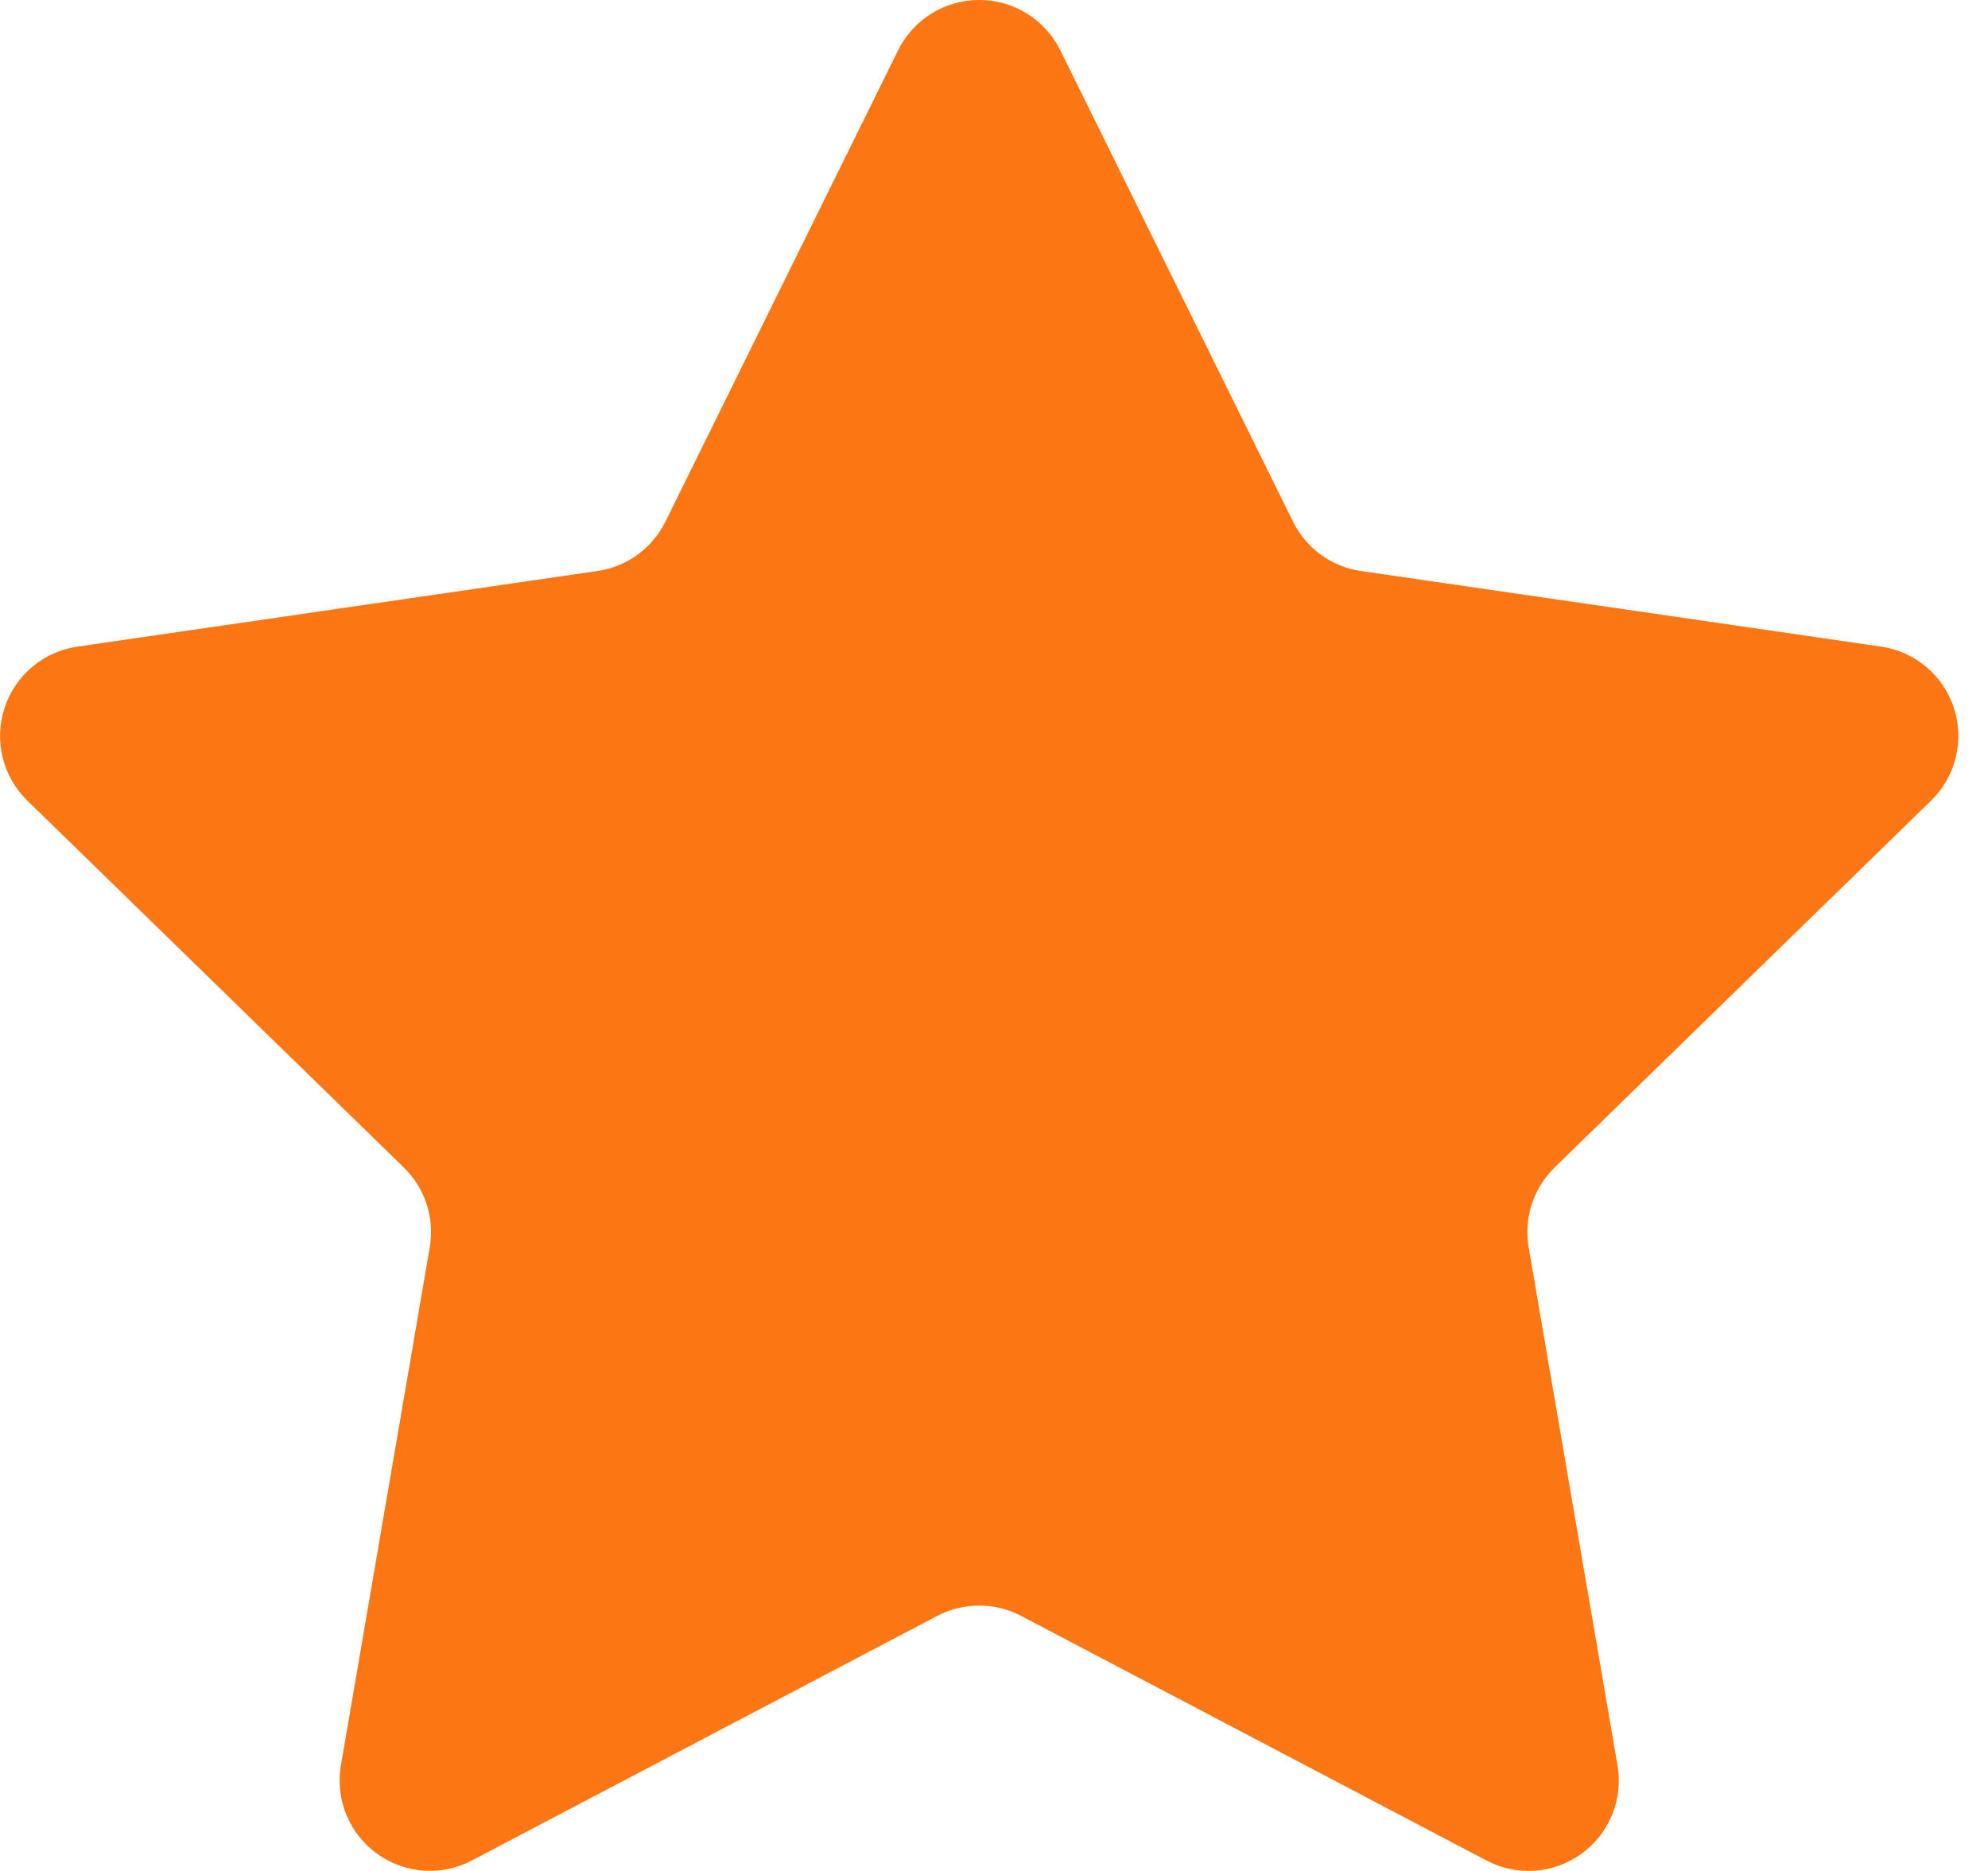
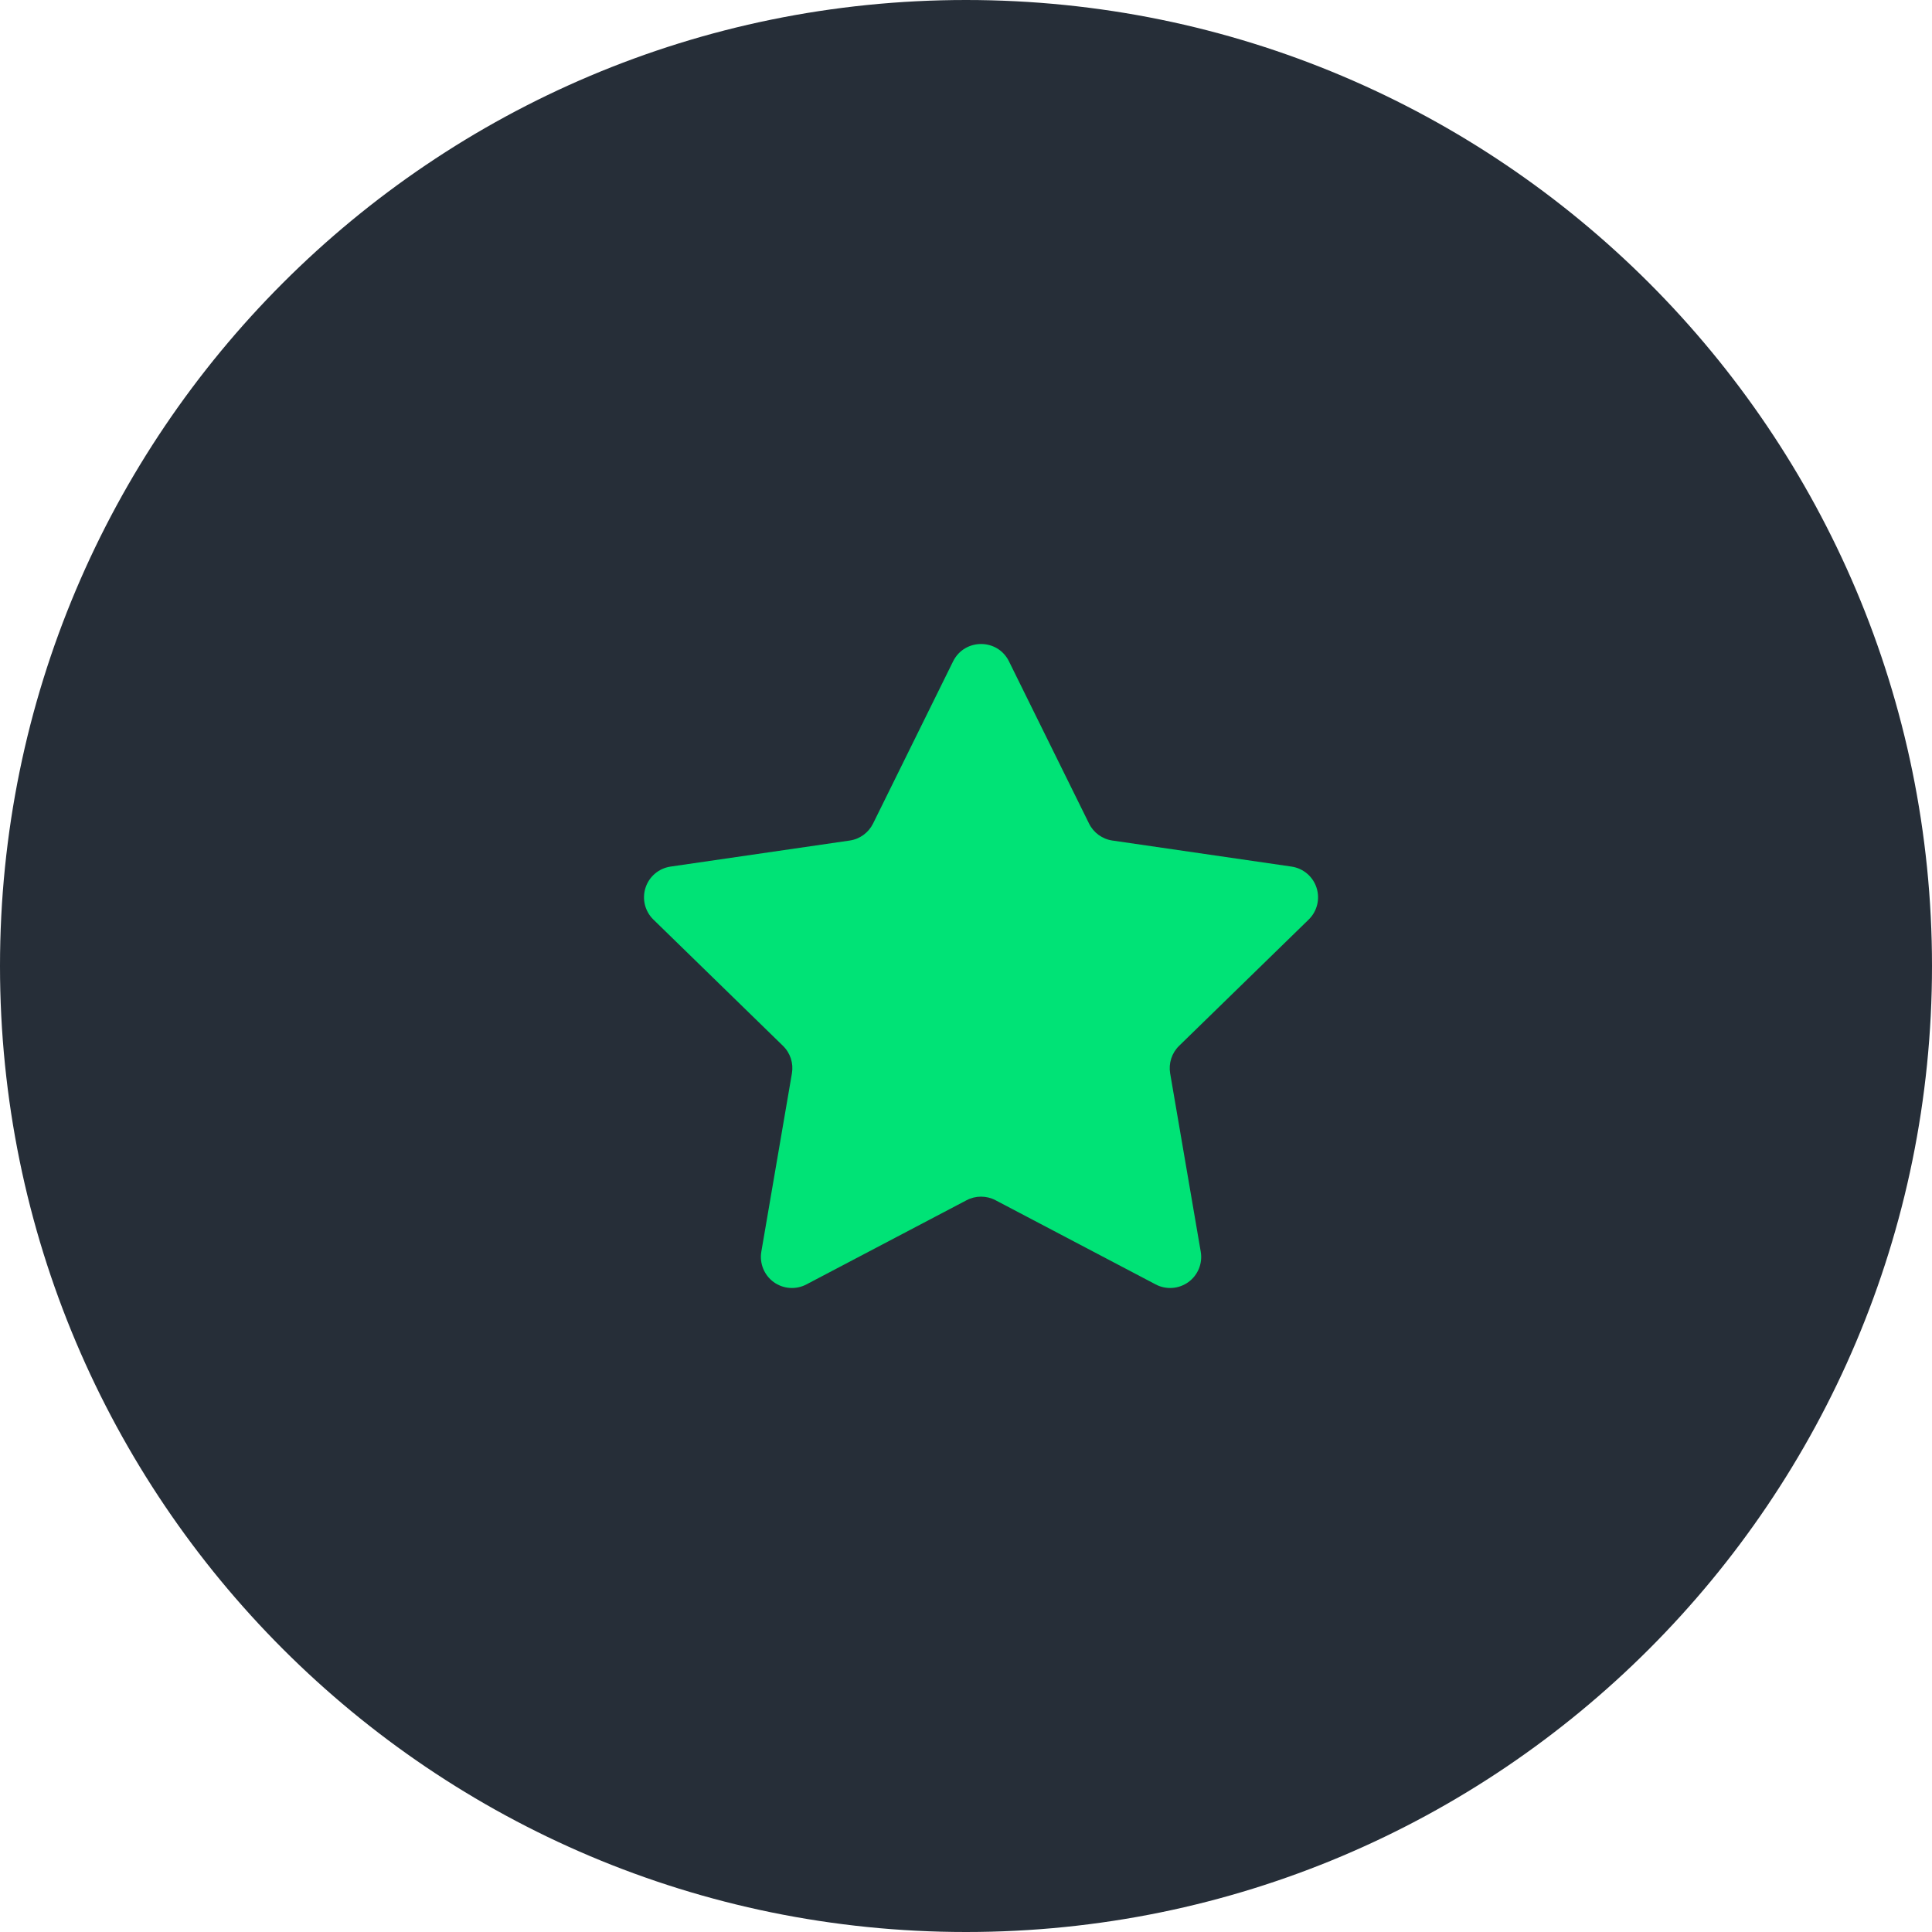
- <svg xmlns="http://www.w3.org/2000/svg" width="17" height="16">
-   <path d="m9.067.43 1.99 4.031c.112.228.33.386.58.422l4.45.647a.772.772 0 0 1 .427 1.316l-3.22 3.138a.773.773 0 0 0-.222.683l.76 4.431a.772.772 0 0 1-1.12.813l-3.98-2.092a.773.773 0 0 0-.718 0l-3.98 2.092a.772.772 0 0 1-1.119-.813l.76-4.431a.77.77 0 0 0-.222-.683L.233 6.846A.772.772 0 0 1 .661 5.53l4.449-.647a.772.772 0 0 0 .58-.422L7.68.43a.774.774 0 0 1 1.387 0Z" fill="#FC7614" />
+ <svg xmlns="http://www.w3.org/2000/svg" width="48" height="48" viewBox="0 0 48 48" fill="none">
+   <circle cx="24" cy="24" r="24" fill="#262E38" />
+   <path d="M25.067 16.43L27.057 20.461C27.169 20.689 27.386 20.847 27.638 20.883L32.087 21.53C32.377 21.572 32.619 21.776 32.709 22.055C32.8 22.335 32.724 22.641 32.514 22.846L29.294 25.984C29.112 26.162 29.03 26.417 29.072 26.667L29.832 31.098C29.882 31.388 29.763 31.68 29.525 31.853C29.287 32.025 28.972 32.048 28.712 31.911L24.733 29.819C24.508 29.701 24.239 29.701 24.015 29.819L20.035 31.911C19.775 32.048 19.46 32.025 19.222 31.853C18.985 31.68 18.866 31.388 18.915 31.098L19.675 26.667C19.718 26.417 19.635 26.161 19.453 25.984L16.233 22.846C16.023 22.641 15.947 22.335 16.038 22.055C16.128 21.776 16.37 21.572 16.661 21.53L21.11 20.883C21.361 20.847 21.578 20.689 21.691 20.461L23.68 16.43C23.966 15.857 24.784 15.857 25.067 16.43Z" fill="#00E376" />
</svg>
